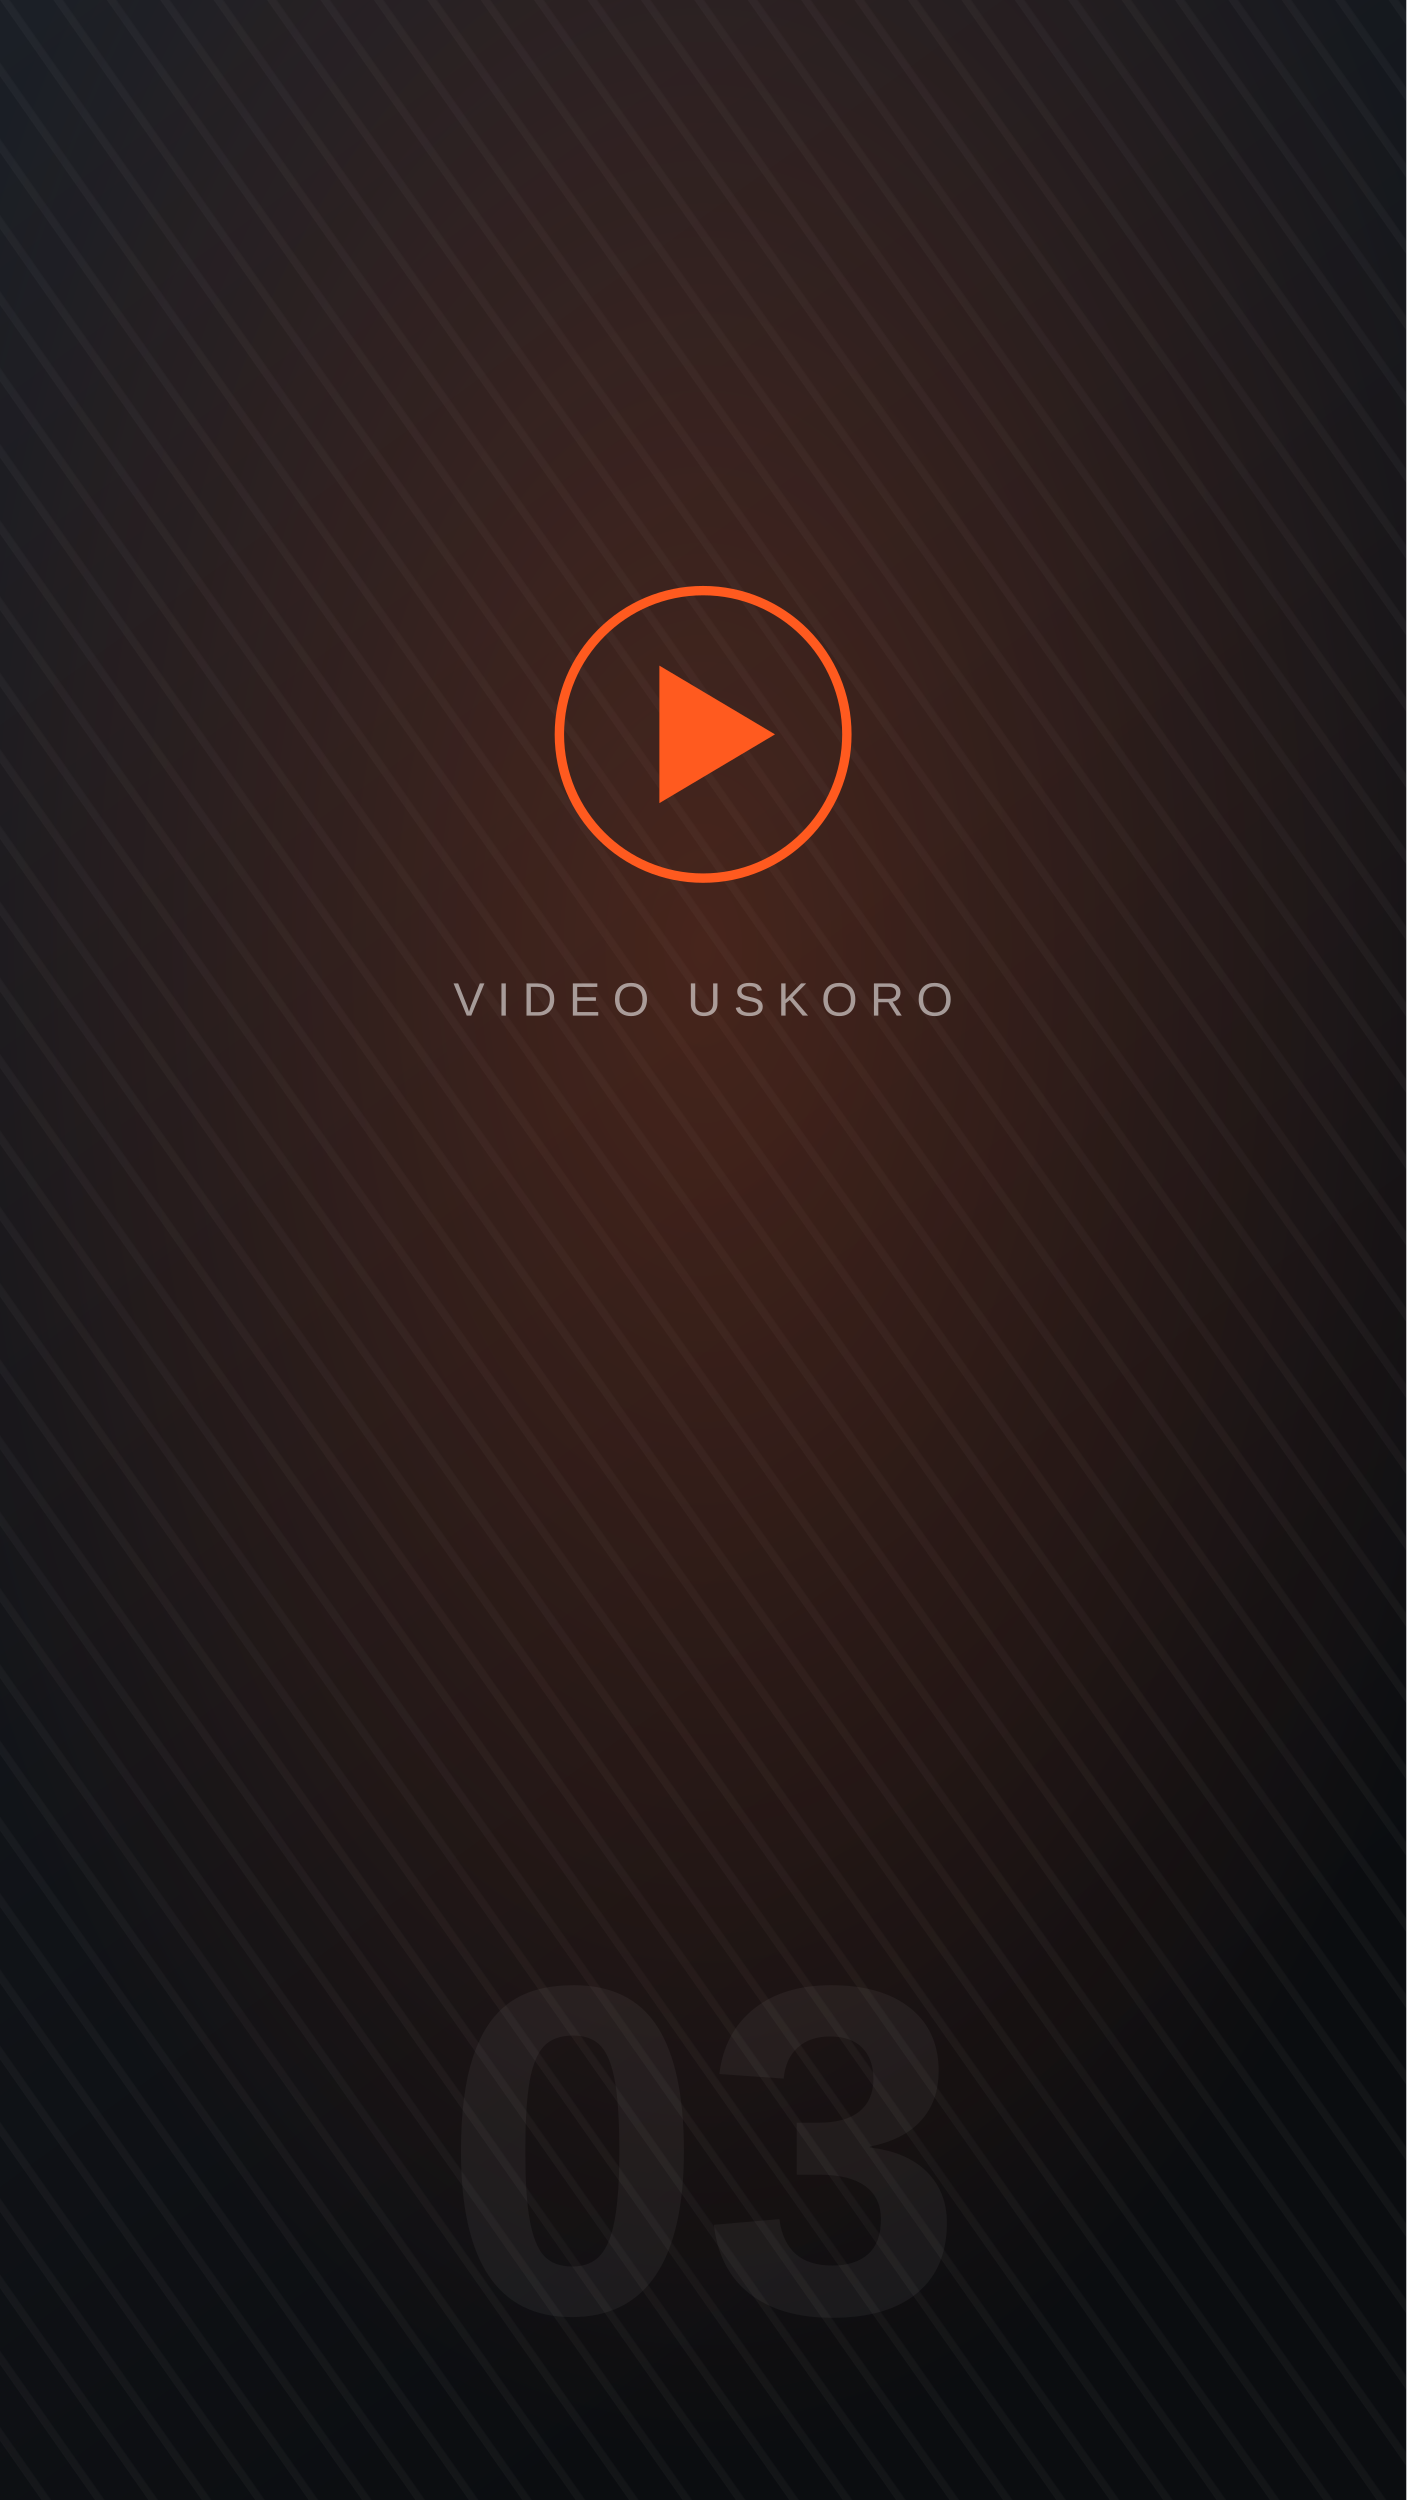
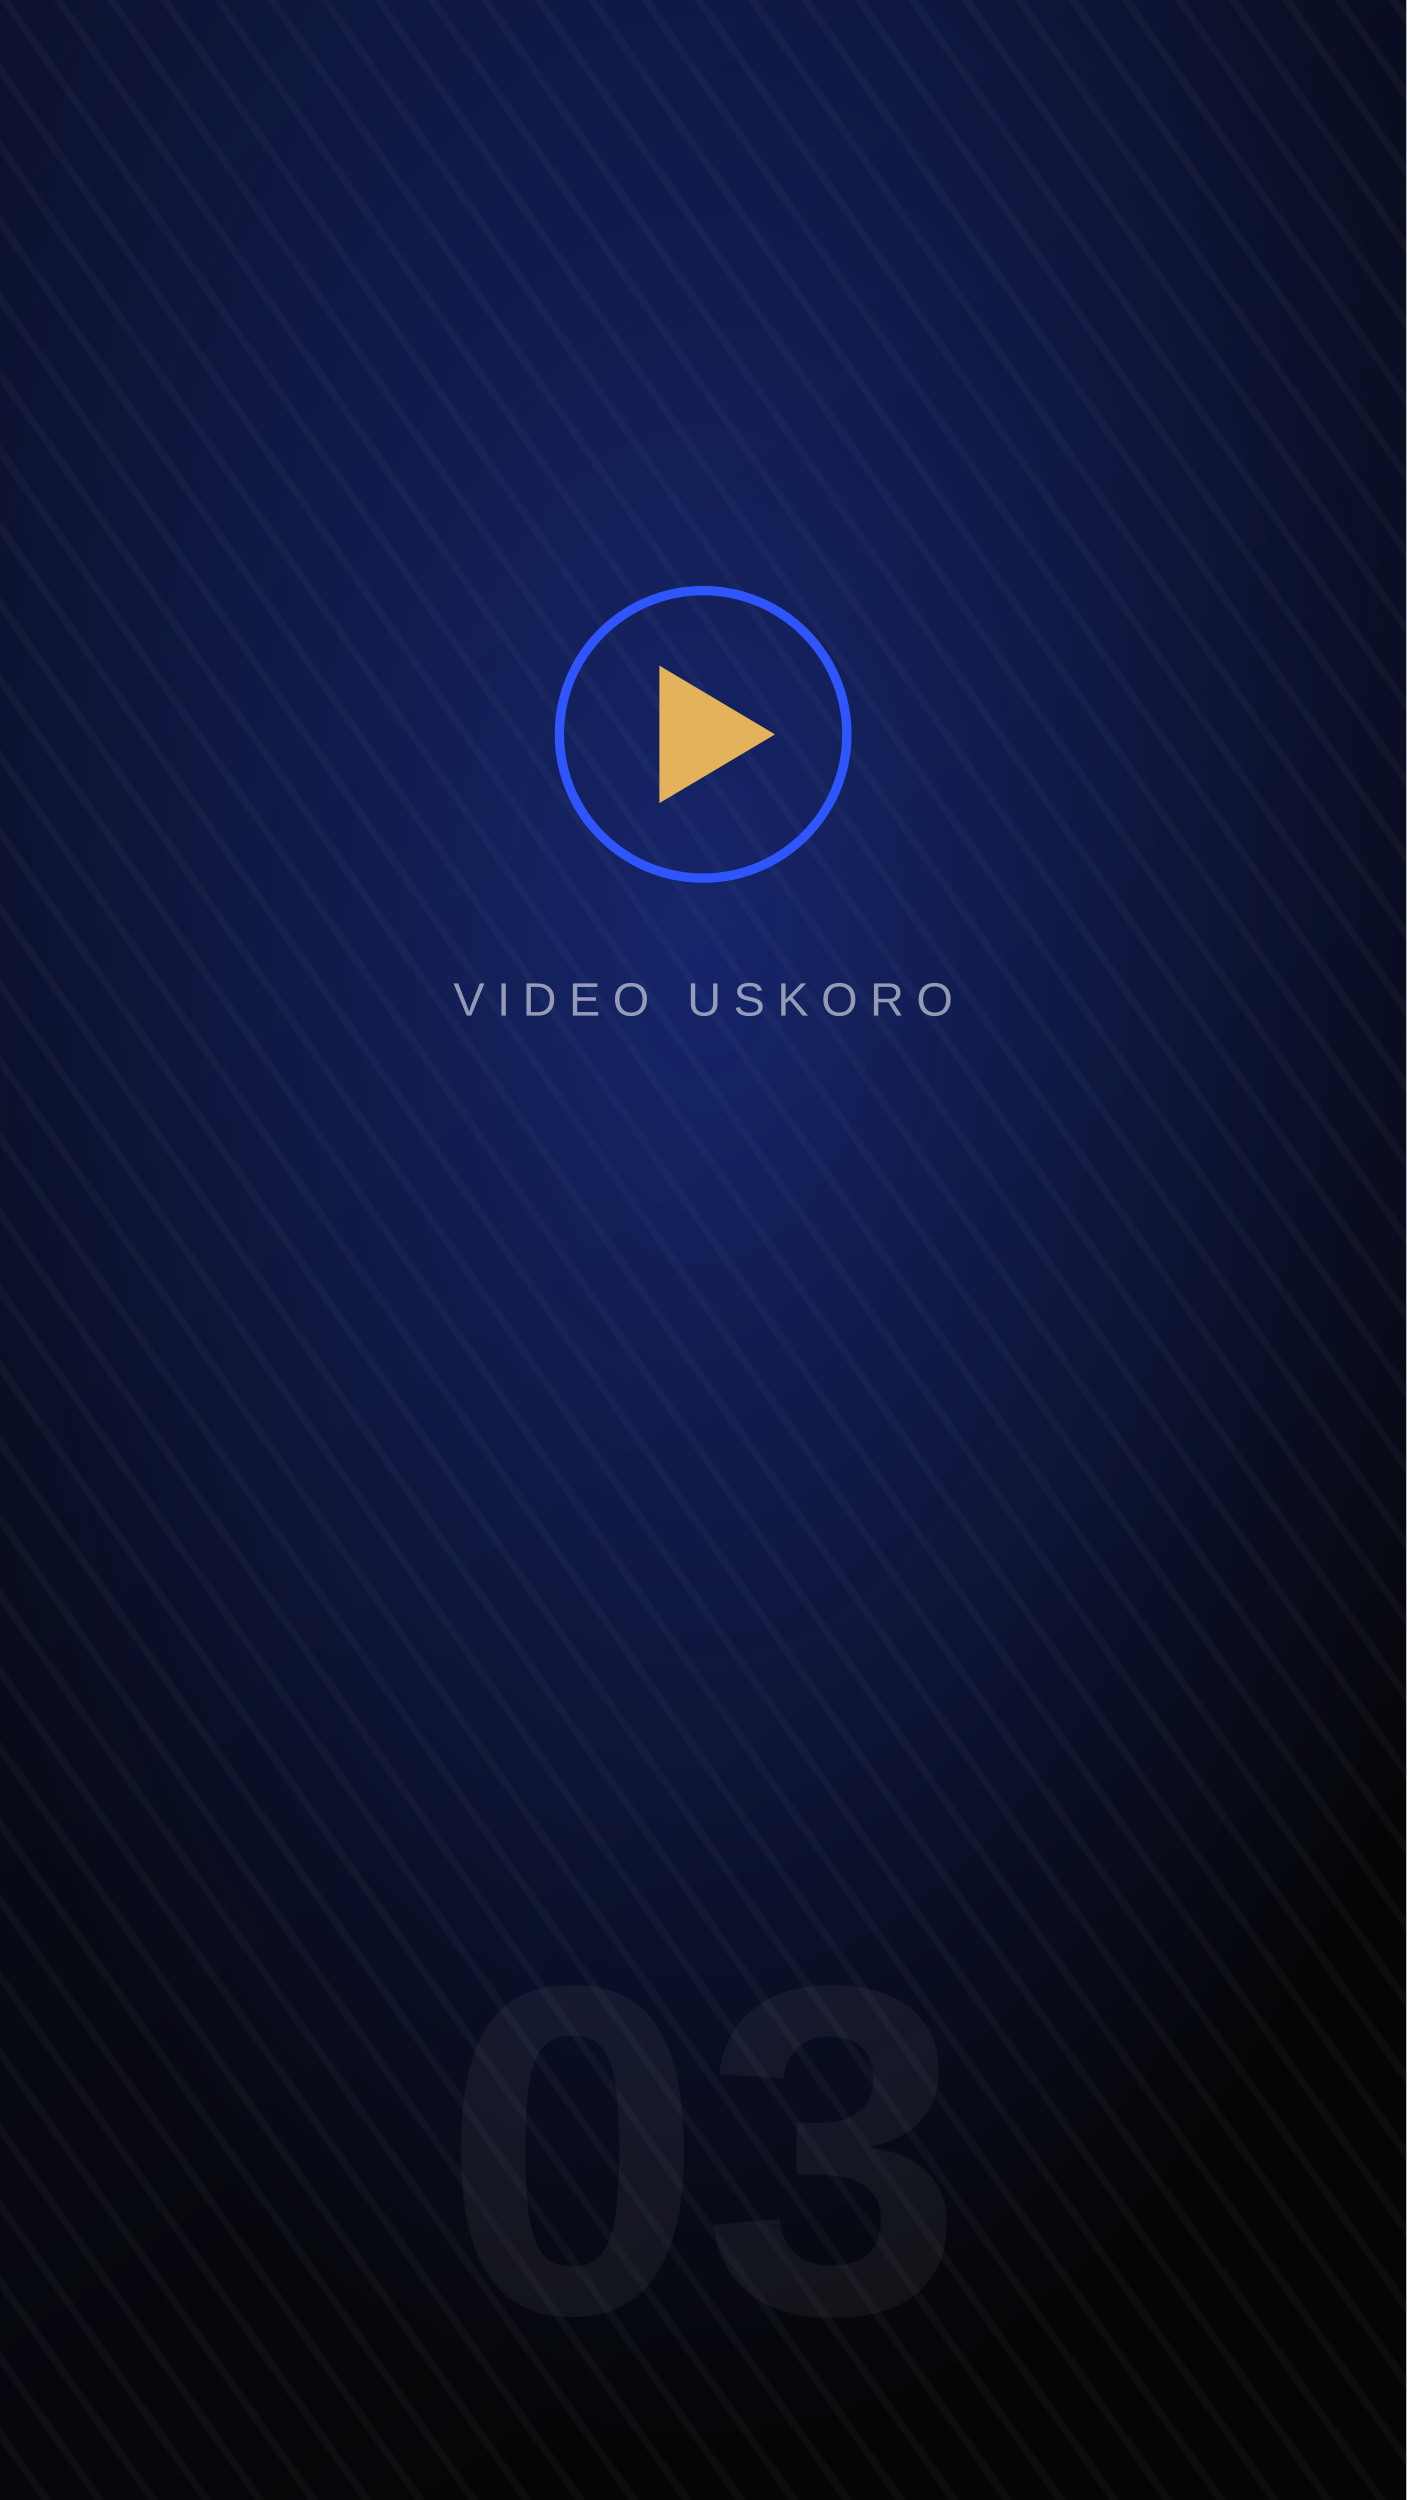
<svg xmlns="http://www.w3.org/2000/svg" width="900" height="1600" viewBox="0 0 900 1600">
  <defs>
    <linearGradient id="bgl2" x1="0" y1="0" x2="0.4" y2="1">
-       <stop offset="0" stop-color="#1b1f26" />
-       <stop offset="1" stop-color="#0b0d10" />
+       <stop offset="0" stop-color="#0c1230" />
+       <stop offset="1" stop-color="#050506" />
    </linearGradient>
    <radialGradient id="glowl2" cx="0.5" cy="0.38" r="0.6">
-       <stop offset="0" stop-color="#ff5a1f" stop-opacity="0.22" />
-       <stop offset="1" stop-color="#ff5a1f" stop-opacity="0" />
+       <stop offset="0" stop-color="#2f55ff" stop-opacity="0.35" />
+       <stop offset="1" stop-color="#2f55ff" stop-opacity="0" />
    </radialGradient>
    <pattern id="linesl2" width="28" height="28" patternUnits="userSpaceOnUse" patternTransform="rotate(-35)">
      <line x1="0" y1="0" x2="0" y2="28" stroke="#ffffff" stroke-opacity="0.035" stroke-width="10" />
    </pattern>
  </defs>
  <rect width="900" height="1600" fill="url(#bgl2)" />
  <rect width="900" height="1600" fill="url(#linesl2)" />
  <rect width="900" height="1600" fill="url(#glowl2)" />
-   <circle cx="450.0" cy="470" r="92" fill="none" stroke="#ff5a1f" stroke-width="6" />
-   <path d="M422.0 426 L496.0 470 L422.0 514 Z" fill="#ff5a1f" />
+   <circle cx="450.0" cy="470" r="92" fill="none" stroke="#2f55ff" stroke-width="6" />
+   <path d="M422.0 426 L496.0 470 L422.0 514 Z" fill="#e3b25a" />
  <text x="450.0" y="650" text-anchor="middle" font-family="Oswald, 'Arial Narrow', Arial, Helvetica, sans-serif" font-size="30" font-weight="400" fill="#ffffff" fill-opacity="0.55" letter-spacing="8">VIDEO USKORO</text>
  <text x="450.0" y="1480" text-anchor="middle" font-family="Oswald, 'Arial Narrow', Arial, Helvetica, sans-serif" font-size="300" font-weight="700" fill="#ffffff" fill-opacity="0.05" letter-spacing="0">03</text>
</svg>
